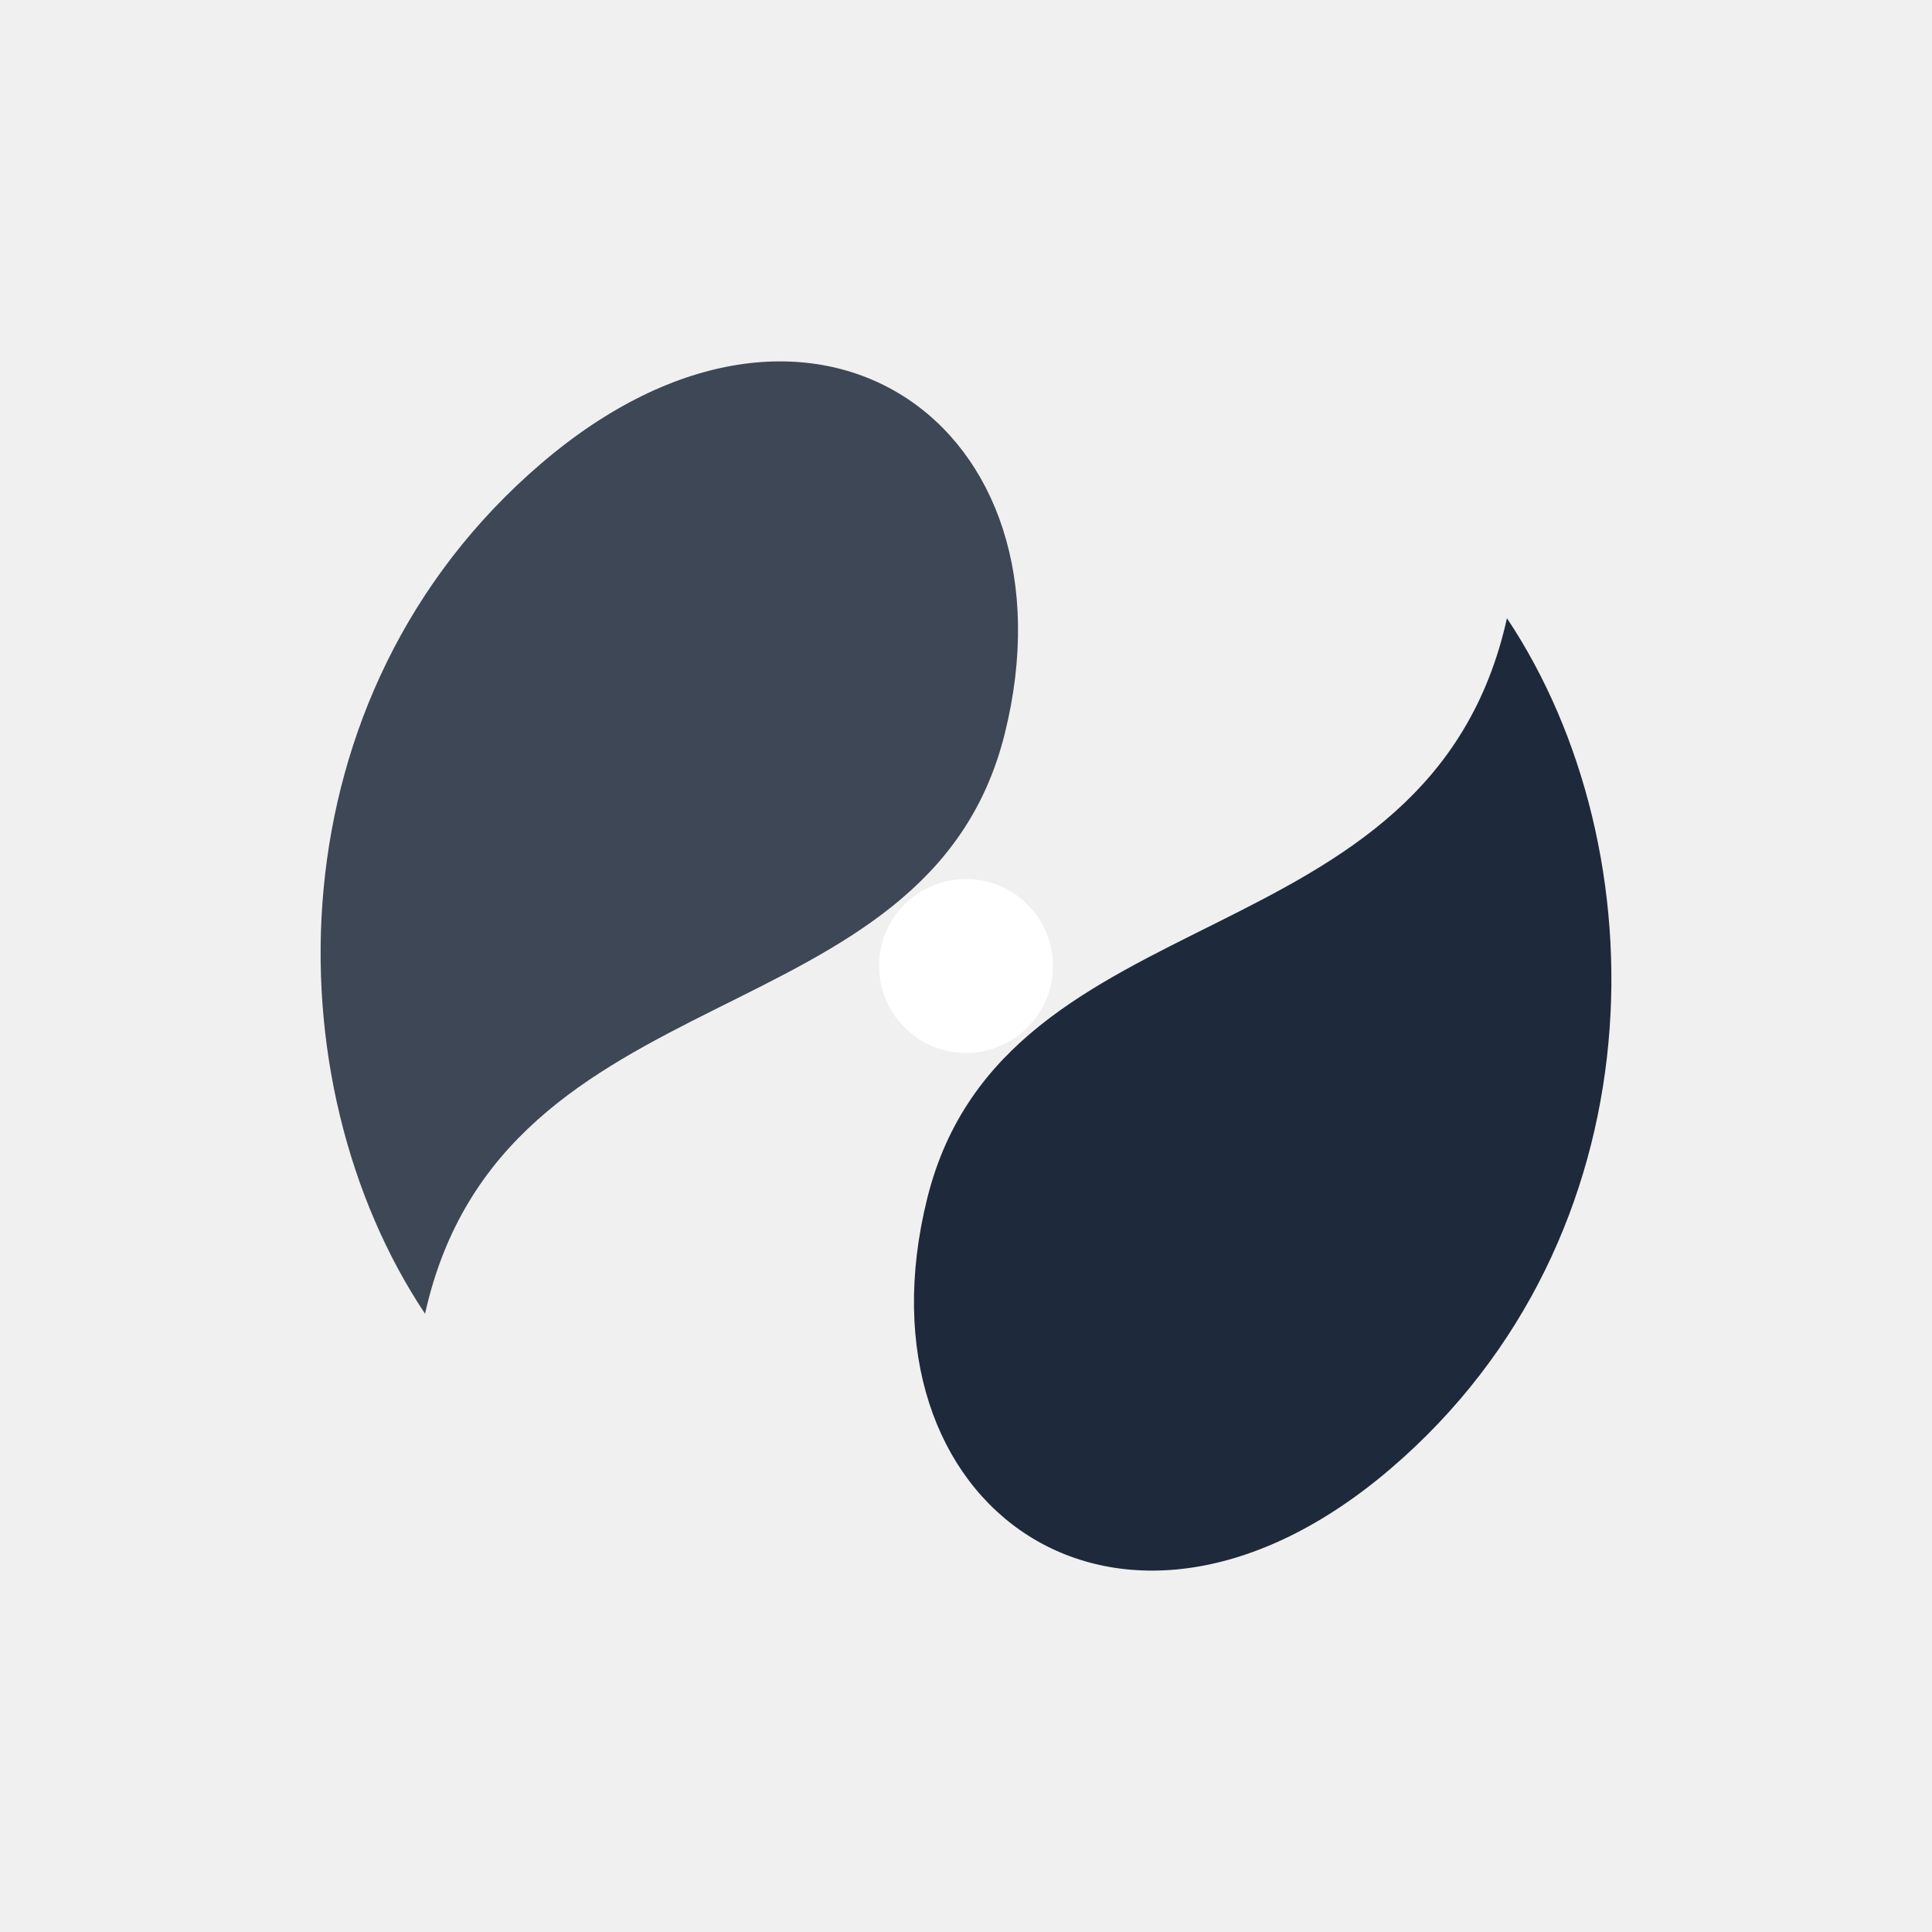
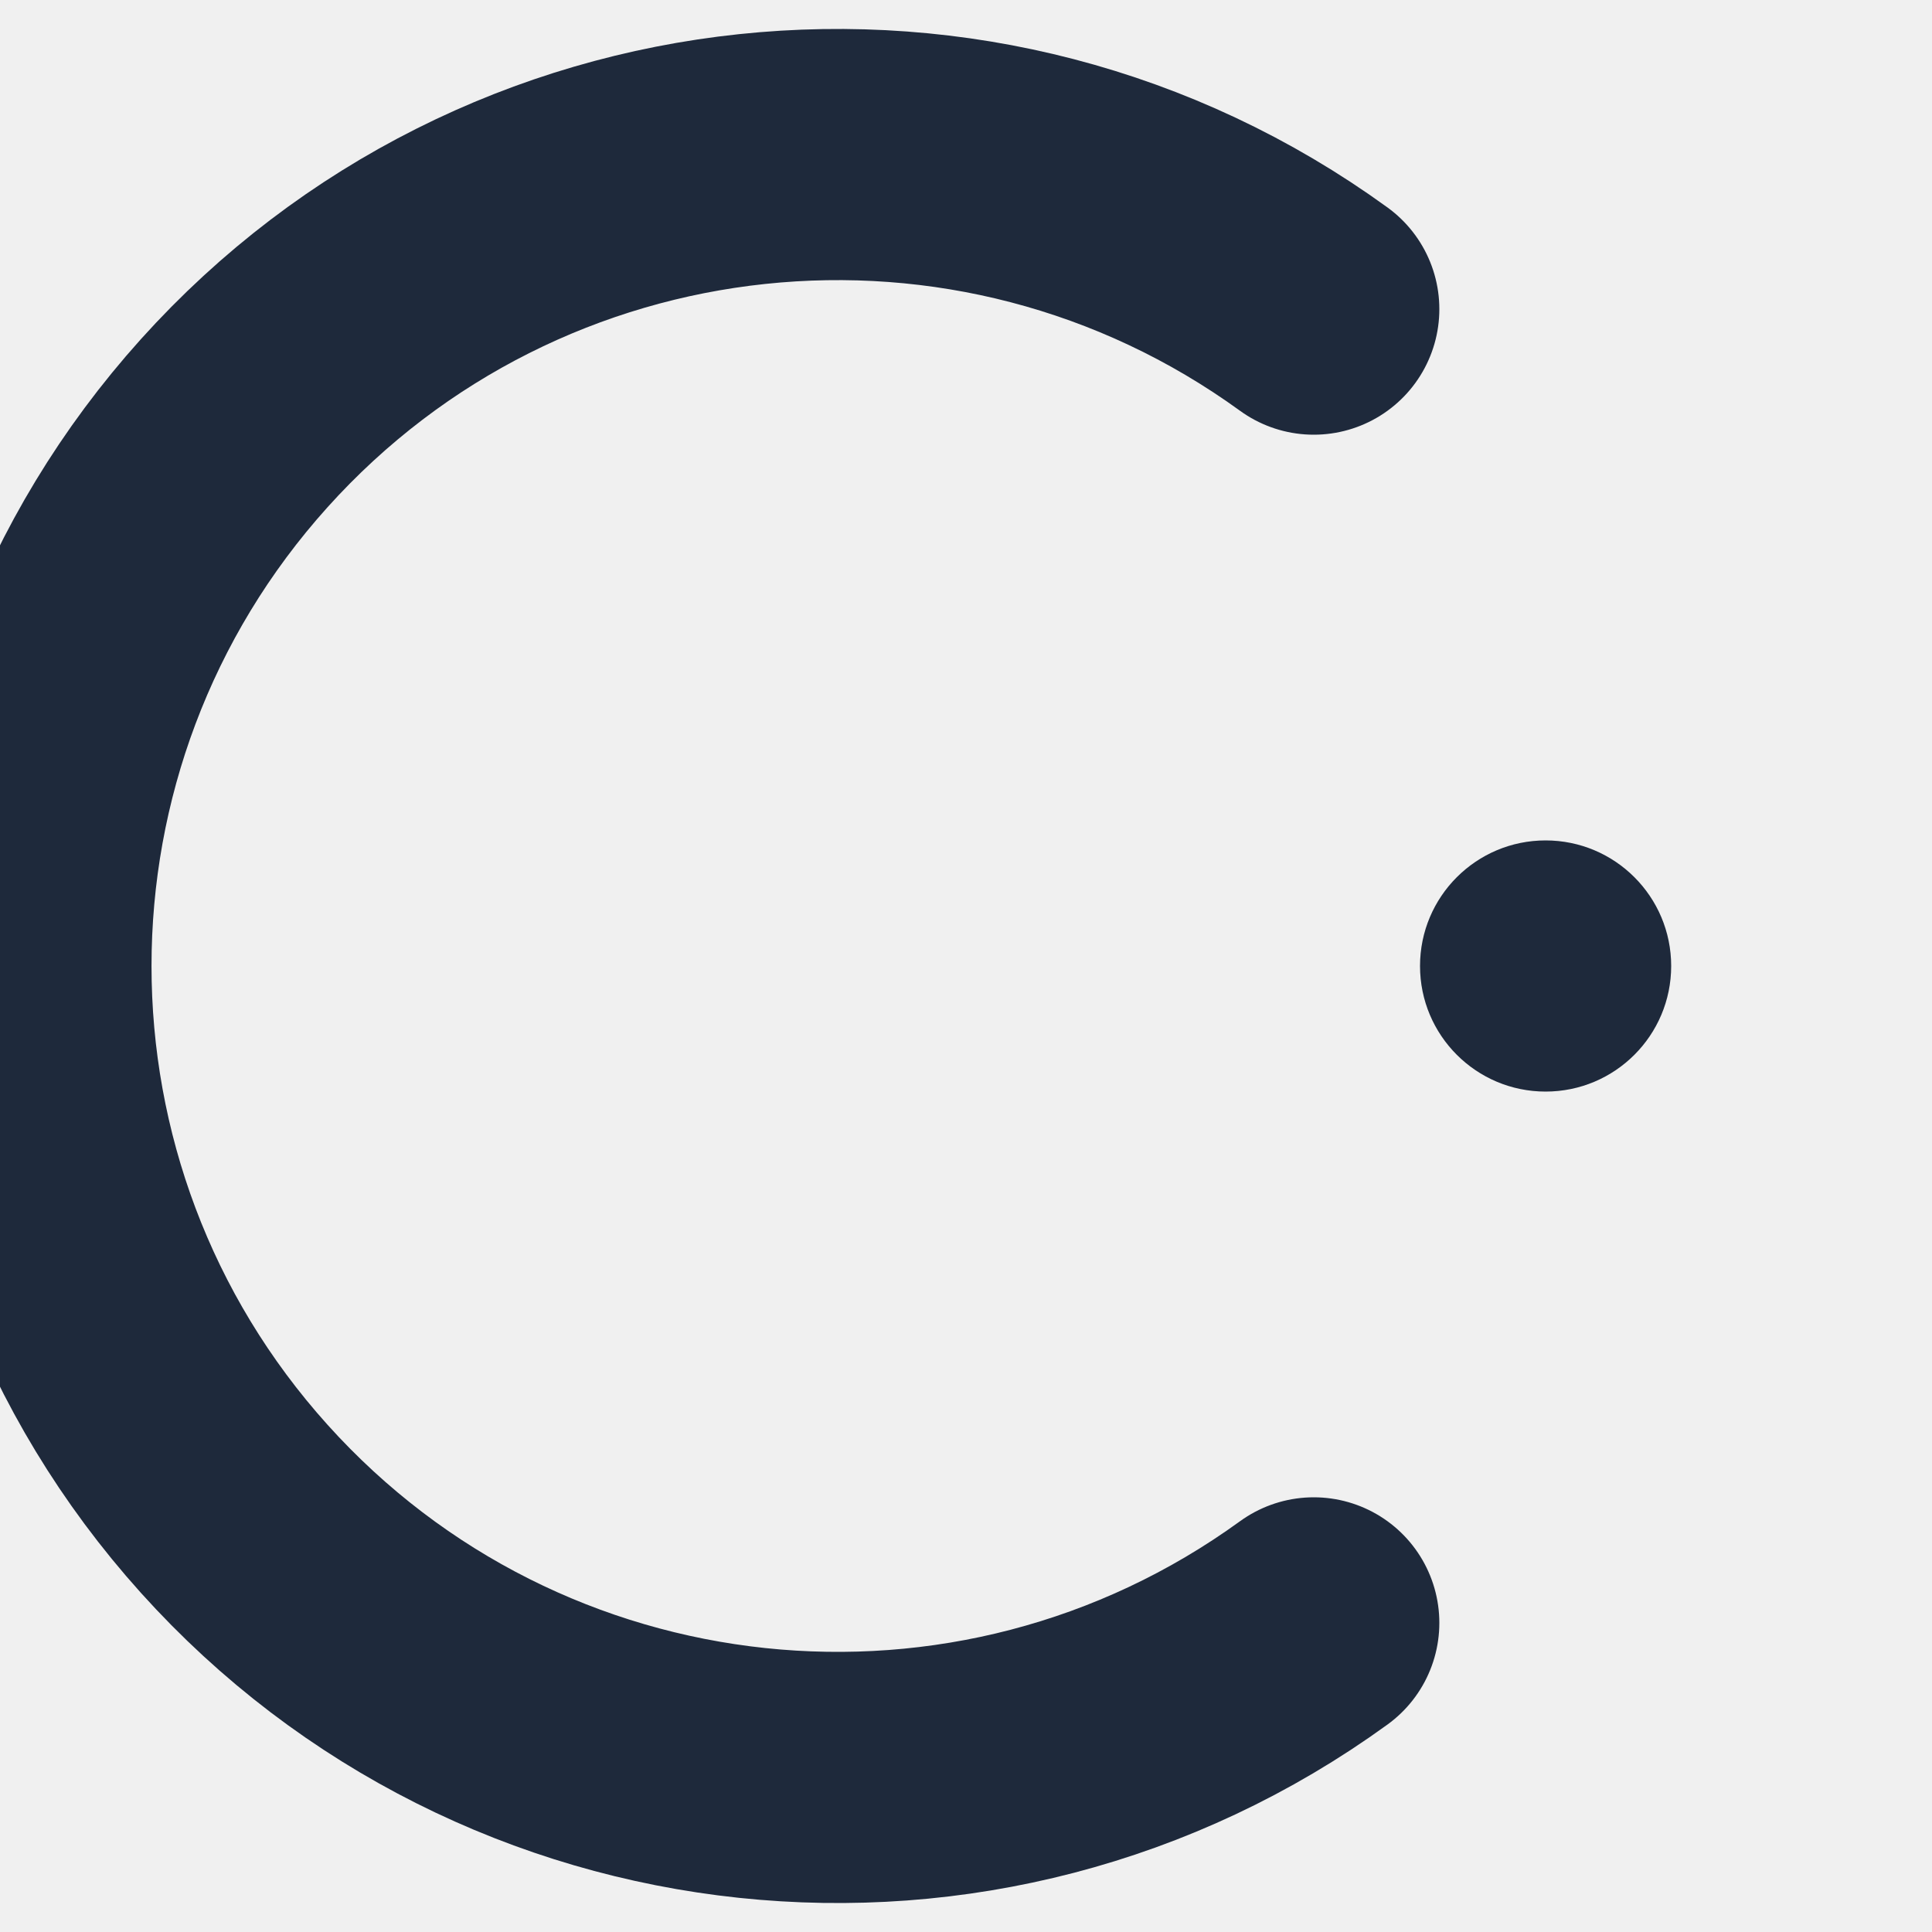
<svg xmlns="http://www.w3.org/2000/svg" width="64" height="64" viewBox="0 0 100 100" fill="none">
-   <path d="M22 68C14 56 14 36 28 24C42 12 56 22 52 38C48 54 26 50 22 68Z" fill="#1e293b" opacity="0.85" />
-   <path d="M78 32C86 44 86 64 72 76C58 88 44 78 48 62C52 46 74 50 78 32Z" fill="#1e293b" />
-   <circle cx="50" cy="50" r="4.5" fill="white" />
+   <path d="M68 16A42 42 0 1 0 68 84" stroke="#1e293b" stroke-width="13" stroke-linecap="round" />
+   <circle cx="80" cy="50" r="6.5" fill="#1e293b" />
</svg>
